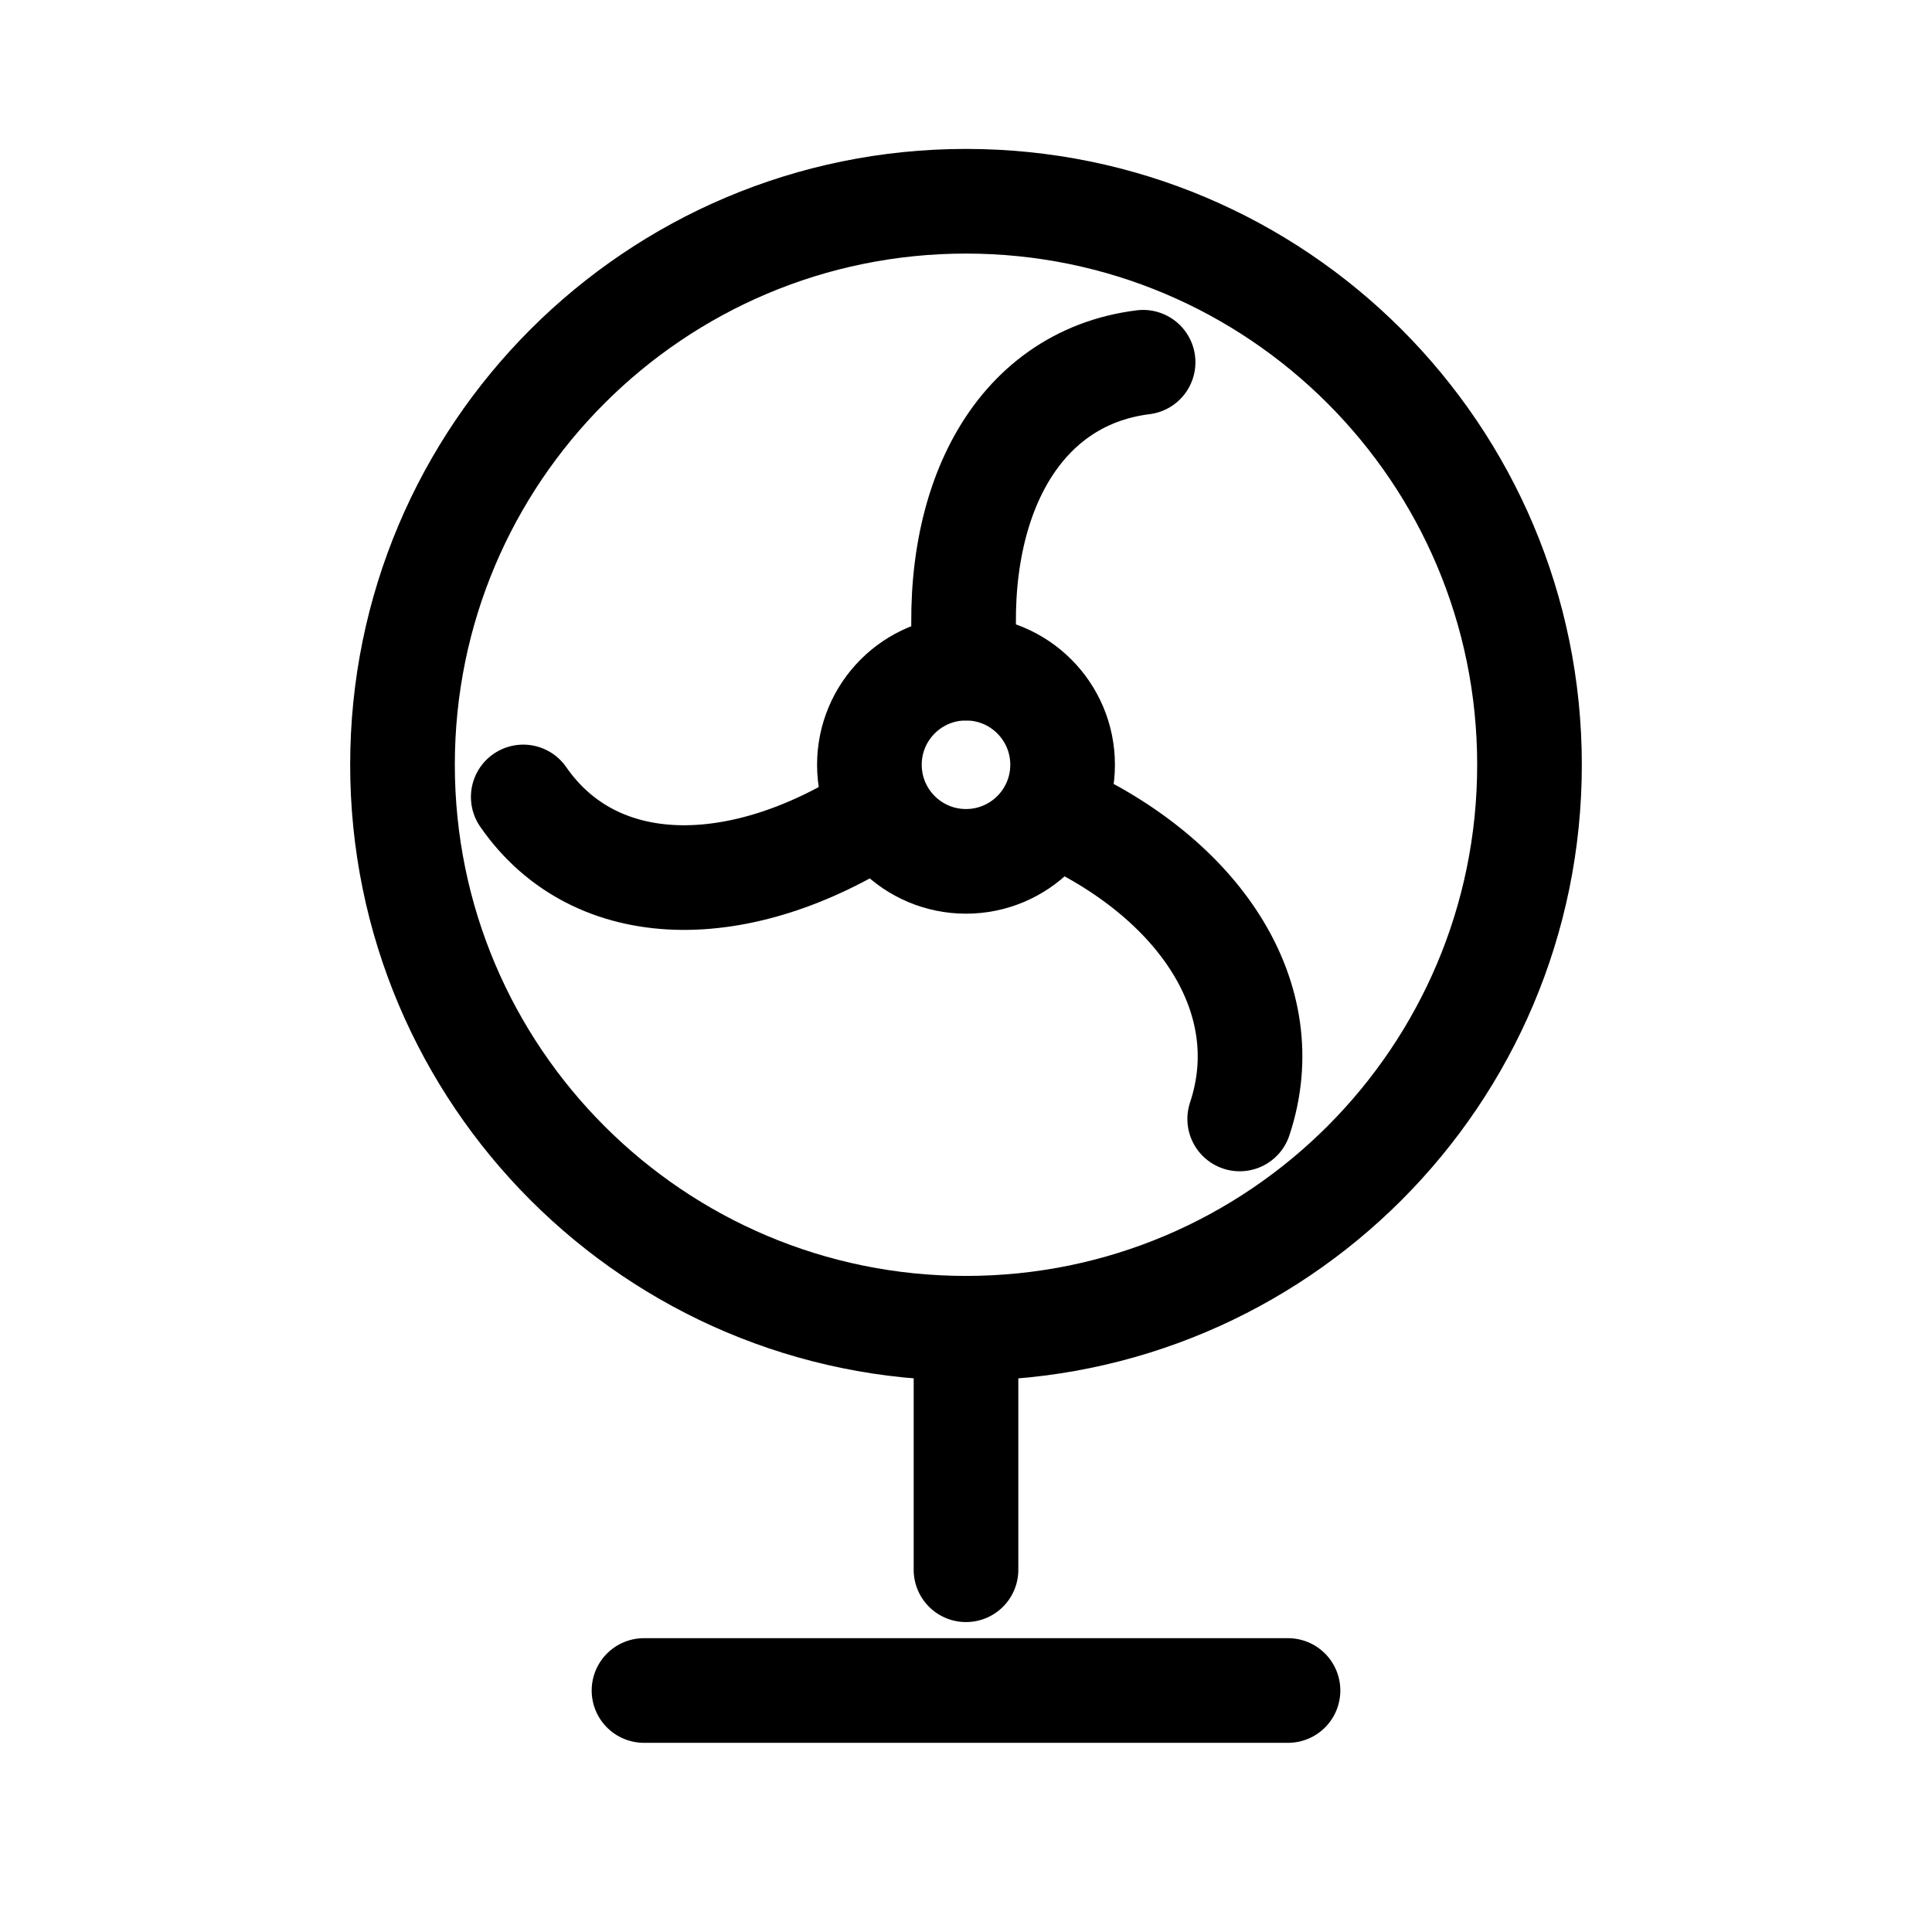
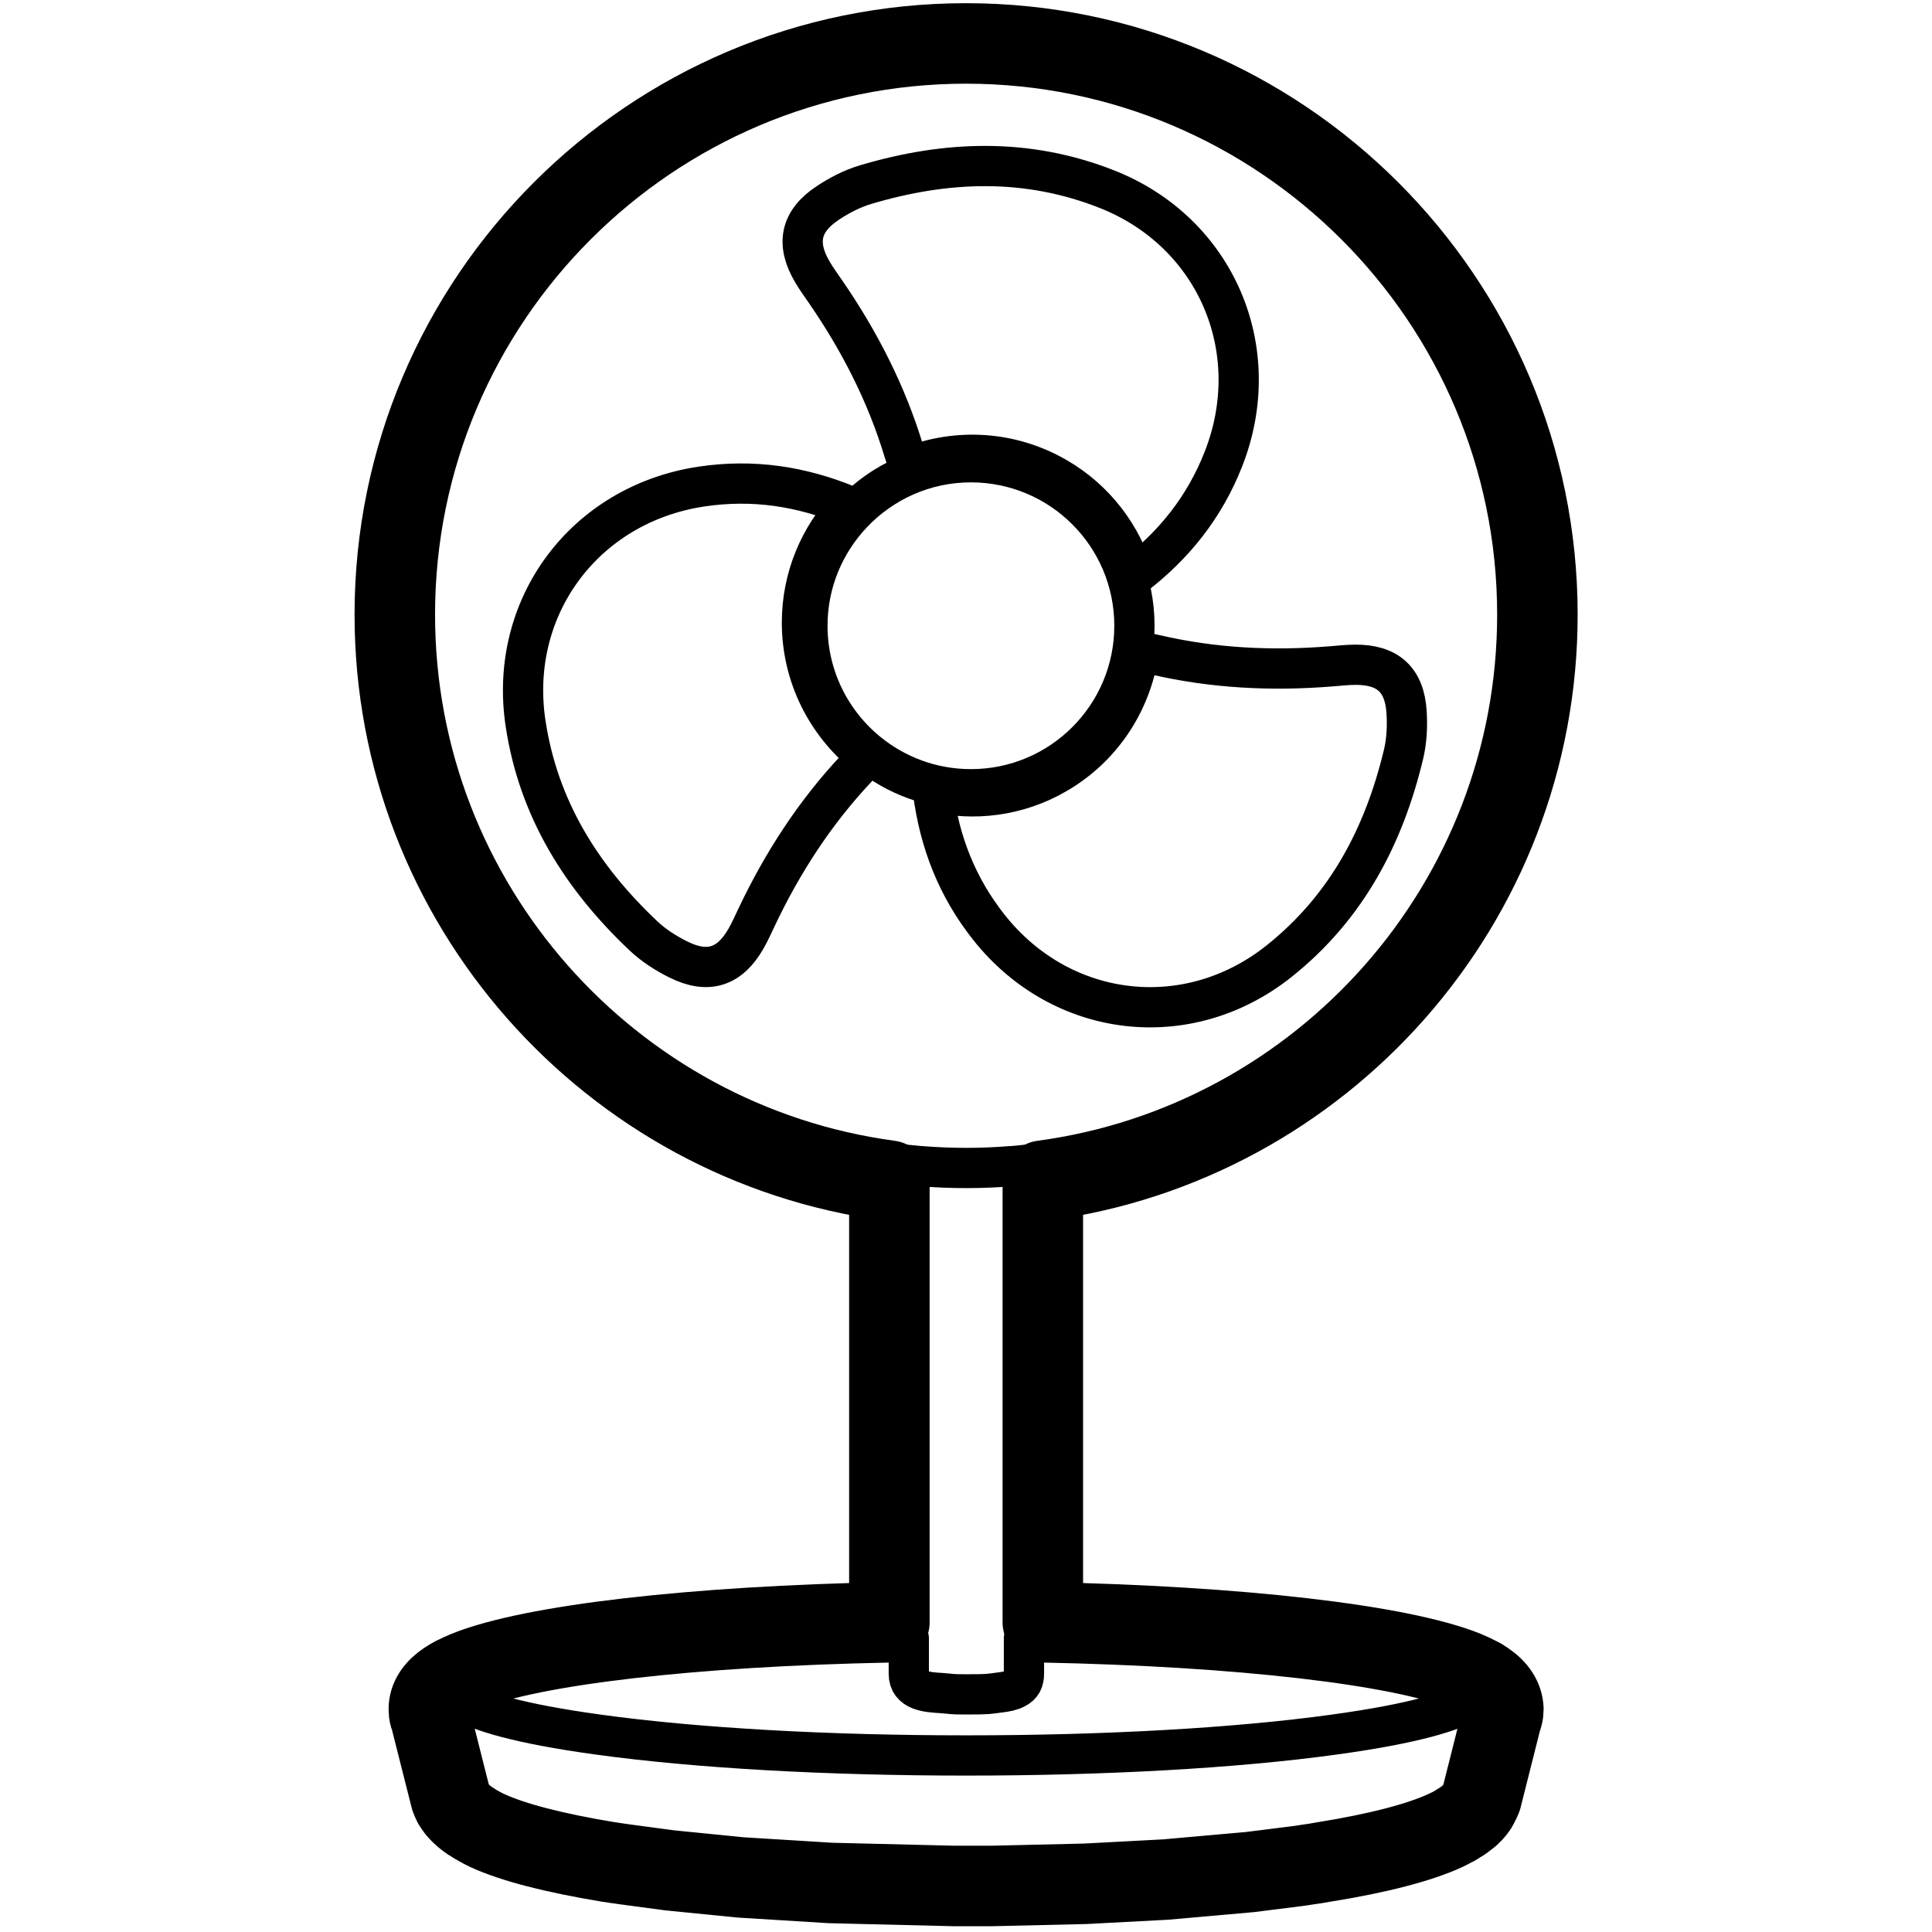
- <svg xmlns="http://www.w3.org/2000/svg" viewBox="0 0 24 24" fill="none" stroke="#000" stroke-width="1.3" stroke-linecap="round" stroke-linejoin="round">
-   <circle cx="12" cy="9.5" r="7" />
-   <circle cx="12" cy="9.5" r="1.2" />
-   <path d="M12 8.3c-.2-2 .6-3.6 2.2-3.8M13.1 10.1c1.8.8 2.8 2.3 2.3 3.8M10.9 10.1c-1.7 1.1-3.5 1.1-4.4-.2" />
-   <path d="M12 16.5v3M8 21h8" />
+ <svg xmlns="http://www.w3.org/2000/svg" viewBox="0 0 960 960">
+   <g fill="none" fill-rule="evenodd" stroke="#000" stroke-linecap="round" stroke-linejoin="round">
+     <path stroke-width="40" d="M737.978 835.356c-1.063-.744-2.233-1.488-3.615-2.127-1.808-.957-3.935-1.914-6.168-2.87-32.434-13.08-112.402-22.332-210.022-24.246V586.675c138.561-18.61 245.752-137.604 245.752-281.27 0-156.532-127.395-283.821-283.928-283.821-156.532 0-283.821 127.289-283.821 283.822 0 143.559 107.19 262.66 245.751 281.269v219.438c-97.62 1.914-177.587 11.165-210.021 24.245a90 90 0 0 0-6.274 2.871c-1.276.745-2.552 1.383-3.616 2.127-5.848 3.935-8.932 8.614-8.932 13.93 0 1.064.106 2.234.425 3.297.213.638.425 1.17.532 1.595l9.783 38.708c.106.426.213.851.425 1.276l.32.745.637 1.382.32.425c.318.532.531.958.957 1.49l.319.425c.319.425.744.957 1.17 1.382l.212.213c.319.425.744.744 1.17 1.17l.319.318c.319.32.638.532.957.851l.425.32c.425.425.957.744 1.489 1.169l.319.213c.425.319.85.638 1.276.85l.213.107c.531.319 1.17.744 1.807 1.17.532.318 1.064.637 1.702.956l.532.32c.531.319 1.063.531 1.595.85.531.213.957.532 1.488.745l.639.319c12.973 5.955 33.284 11.165 60.294 15.632h.213c1.276.212 2.552.425 4.04.638h.214c1.17.212 2.445.319 3.615.531l22.225 2.978 35.199 3.51 44.769 2.764 61.145 1.489h19.035l45.833-1.064h.319l40.196-2.126 41.898-3.722 24.565-3.084c1.17-.213 2.34-.32 3.403-.532l.744-.106c1.17-.213 2.446-.32 3.616-.532l4.36-.744c27.117-4.36 47.427-9.677 60.401-15.632l.213-.107 1.914-.957c.531-.319 1.17-.531 1.701-.85l.745-.426c.531-.319 1.063-.532 1.382-.85l.319-.213 1.595-.957.213-.107c.425-.212.744-.531 1.17-.85l.425-.32c.532-.425 1.063-.744 1.489-1.17l.319-.212c.319-.212.638-.532.957-.85l.319-.32 1.17-1.17.425-.531a7.5 7.5 0 0 0 .85-1.063l.532-.745v-.106c.213-.32.426-.744.638-1.064l.851-1.807s0-.107.106-.107l.638-1.488 9.89-39.24c.213-.425.425-.957.532-1.595.319-1.063.425-2.233.425-3.297-.213-5.104-3.19-9.89-9.039-13.824" />
+     <g stroke-width="20">
+       <path d="M205.063 305.407c0-151.623 123.418-275.041 275.04-275.041s275.042 123.418 275.042 275.04c0 141.675-107.677 258.644-245.526 273.402-2.186.219-4.482.437-6.668.656h-.547a276 276 0 0 1-44.601 0h-.547c-2.186-.219-4.482-.437-6.668-.656C312.74 564.05 205.063 447.08 205.063 305.407m24.929 536.142c.319-.213.638-.532 1.276-.957a21 21 0 0 1 2.233-1.276c1.276-.745 2.871-1.383 4.679-2.127 30.2-12.23 119.18-21.162 213.398-23.076v17.603c0 8.507 9.039 9.145 16.376 9.57 5.849.426 3.961.638 12.15.638 11.803 0 10.936-.212 16.784-.957 2.872-.319 5.637-.85 7.763-2.02 2.978-1.489 4.148-3.828 4.148-7.231v-17.603c94.217 1.914 183.134 10.847 213.228 23.076a71 71 0 0 1 4.68 2.127q1.275.637 2.232 1.276.798.479 1.276.957l-1.17 4.466c-7.55 4.147-25.202 10.315-66.568 15.951-48.704 6.7-113.465 10.315-182.373 10.315-68.909 0-133.67-3.616-182.374-10.315-41.472-5.636-59.018-11.804-66.569-15.951l-1.17-4.466z" />
+       <path d="M421.702 251.376c-23.576-9.773-47.57-13.413-73.021-9.624-58.039 8.635-96.191 59.697-87.563 117.48 6.36 42.602 27.876 76.732 58.569 105.762 5.041 4.769 11.197 8.697 17.441 11.8 14.72 7.312 25.511 3.715 33.585-10.44 1.933-3.39 3.524-6.98 5.2-10.514 12.845-27.072 28.924-51.985 49.515-73.898 1.843-1.96 3.495-4.1 5.207-6.123-.342-.34-.64-.7-.977-1.045-19.021-15.485-31.178-39.034-31.178-65.428 0-22.47 8.864-42.839 23.222-57.97m275.716 123.401c1.603-6.693 1.935-13.93 1.51-20.832-.995-16.265-9.415-23.738-25.557-23.63-3.868.024-7.735.442-11.597.76-29.59 2.43-58.927 1.013-87.916-5.77-2.595-.607-5.246-.962-7.829-1.425-.125.465-.287.897-.416 1.358-3.894 24.02-18.101 46.152-40.765 59.27-19.291 11.169-41.157 13.683-61.244 8.882 3.26 25.09 11.992 47.488 27.822 67.448 36.098 45.518 98.793 52.883 144.137 16.762 33.432-26.63 52.105-62.053 61.855-102.823m-248.252-150.5c.777 2.566 1.798 5.056 2.693 7.54.465-.126.92-.202 1.384-.321 22.76-8.661 49.062-7.386 71.789 5.78 19.347 11.211 32.491 29.009 38.402 48.925 20.103-15.435 35.126-34.288 44.48-58.103 21.33-54.311-3.724-112.652-57.755-134.043-39.835-15.773-79.884-14.266-120.093-2.305-6.603 1.965-13.037 5.307-18.803 9.141-13.591 9.031-15.844 20.12-7.657 34.138 1.961 3.357 4.263 6.518 6.475 9.726 16.945 24.57 30.426 50.85 39.085 79.522" />
+       <path d="M482.444 229.683c-23.25 0-44.16 9.816-58.972 25.468-13.77 14.56-22.273 34.155-22.273 55.774 0 25.395 11.66 48.054 29.906 62.95 13.994 11.428 31.86 18.298 51.339 18.298 44.872 0 81.245-36.375 81.245-81.248 0-44.87-36.373-81.242-81.245-81.242" />
+     </g>
+   </g>
</svg>
